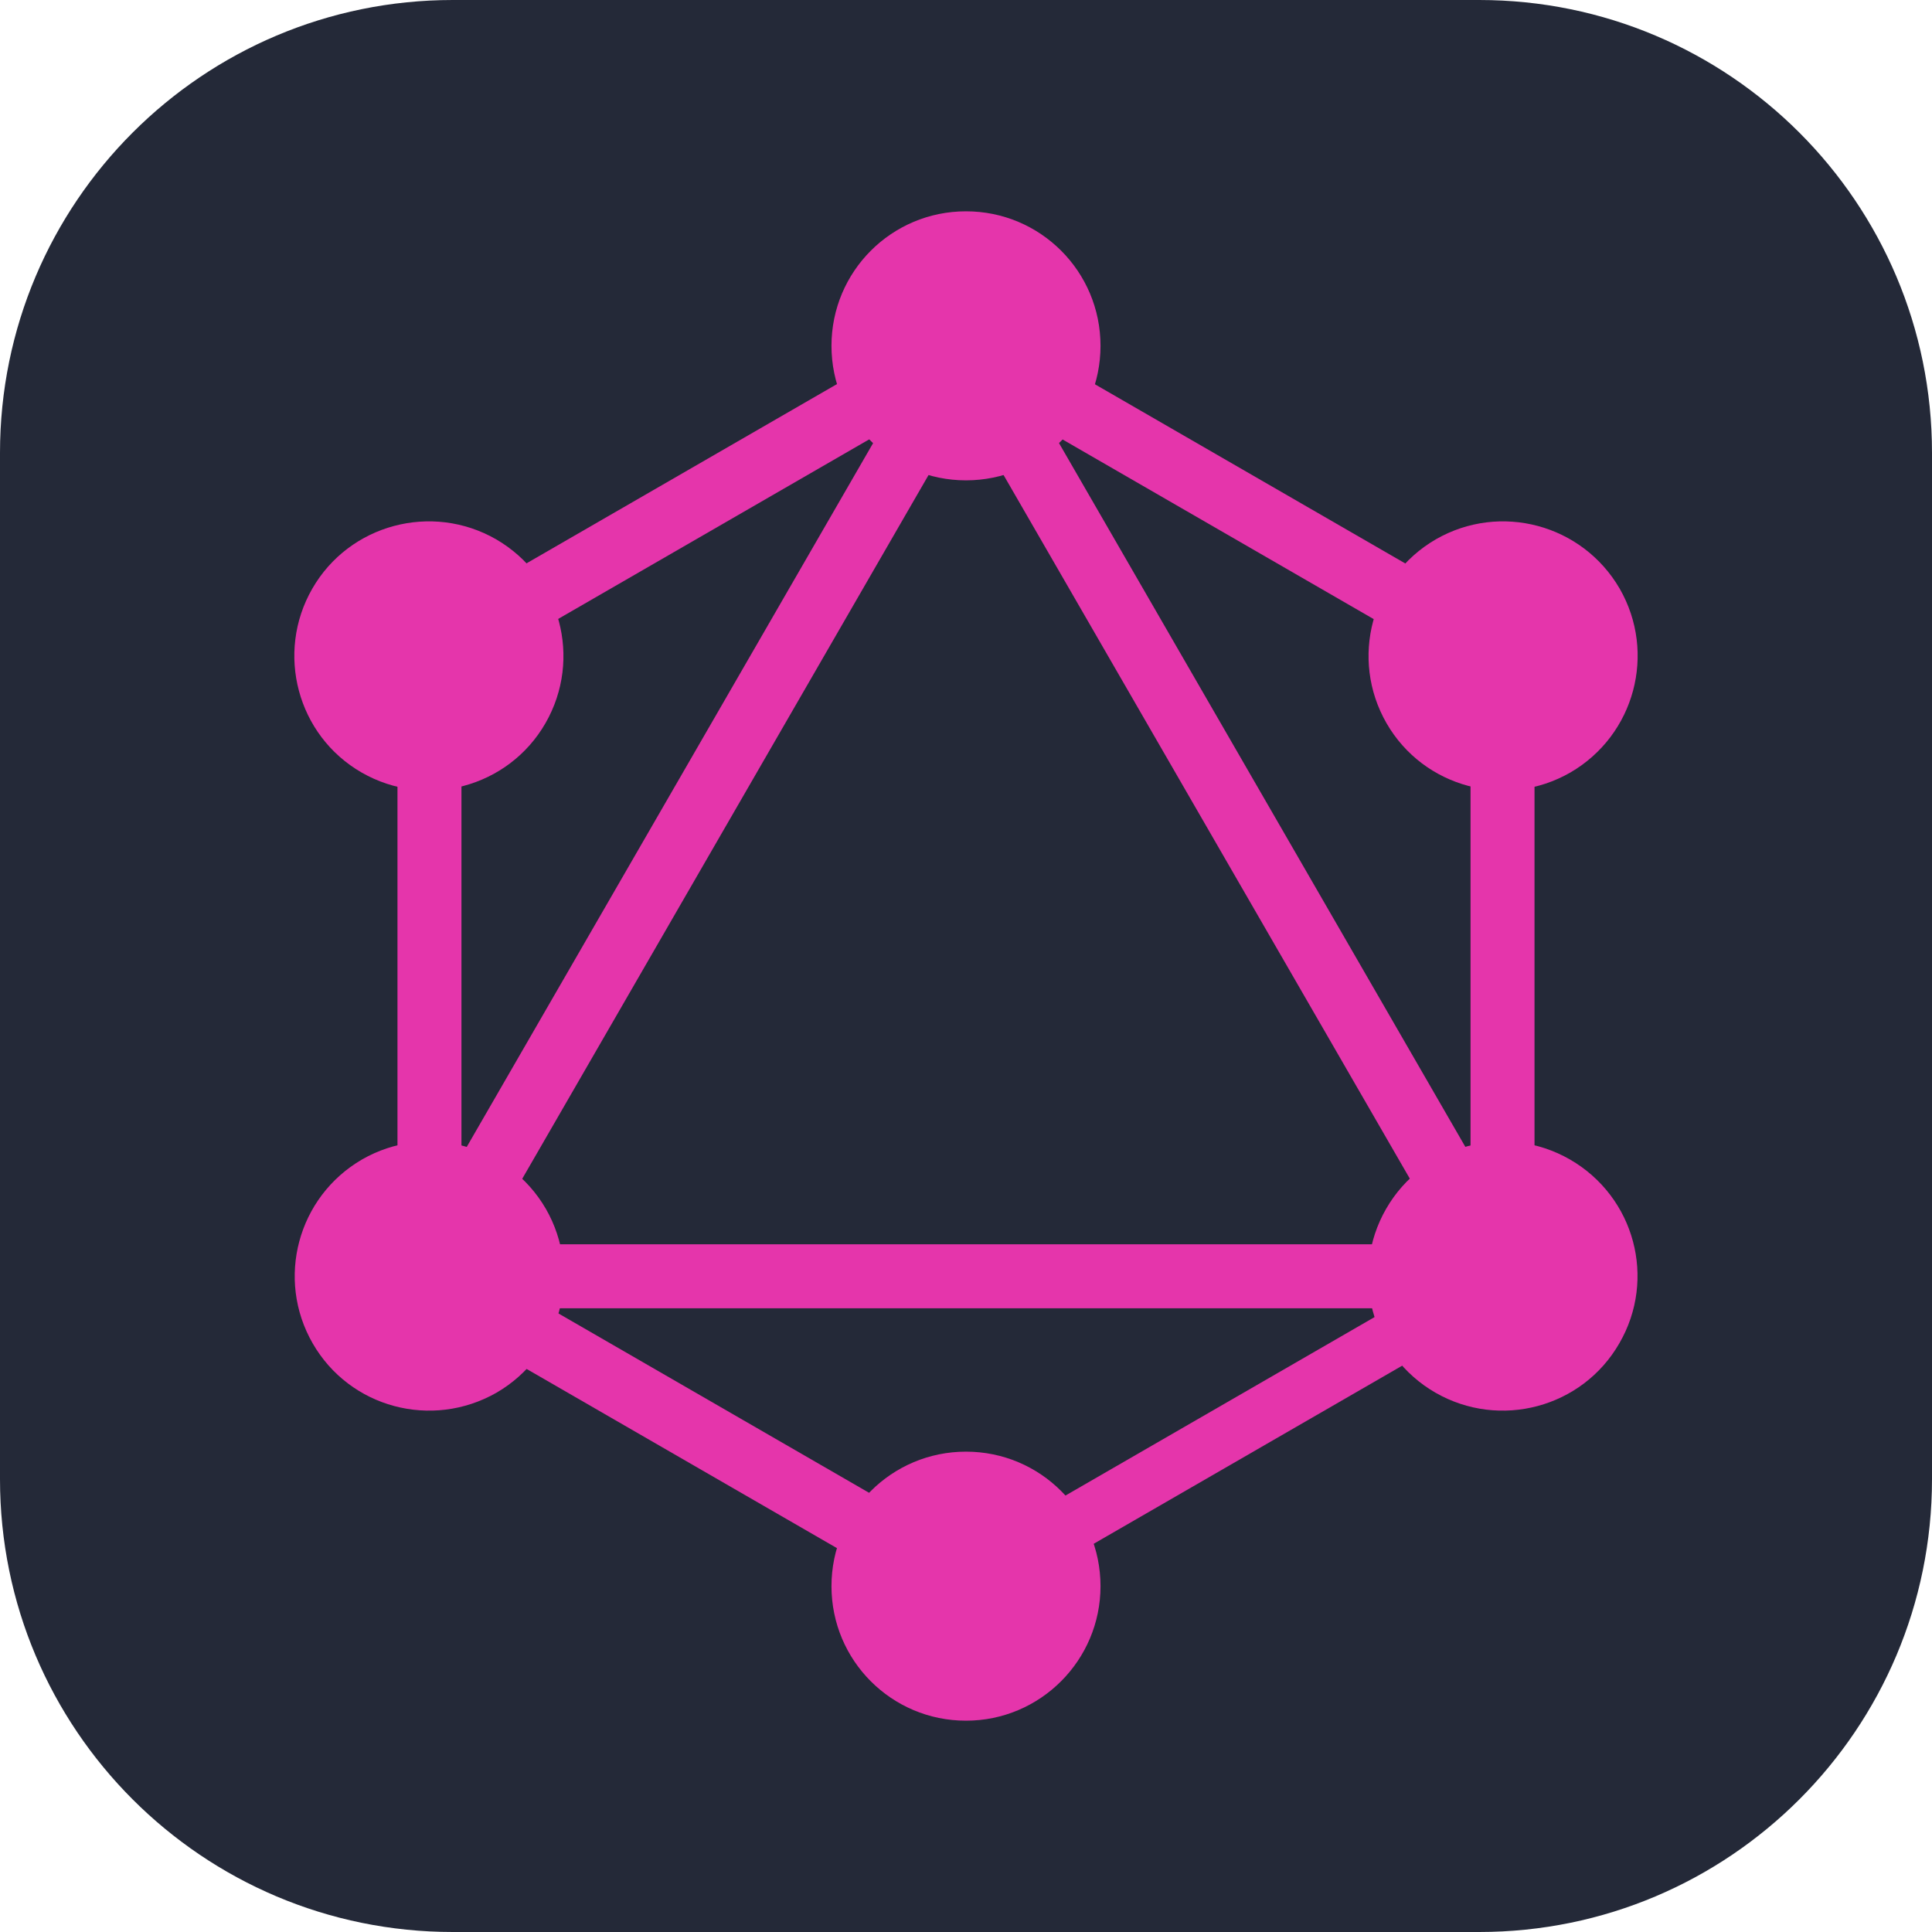
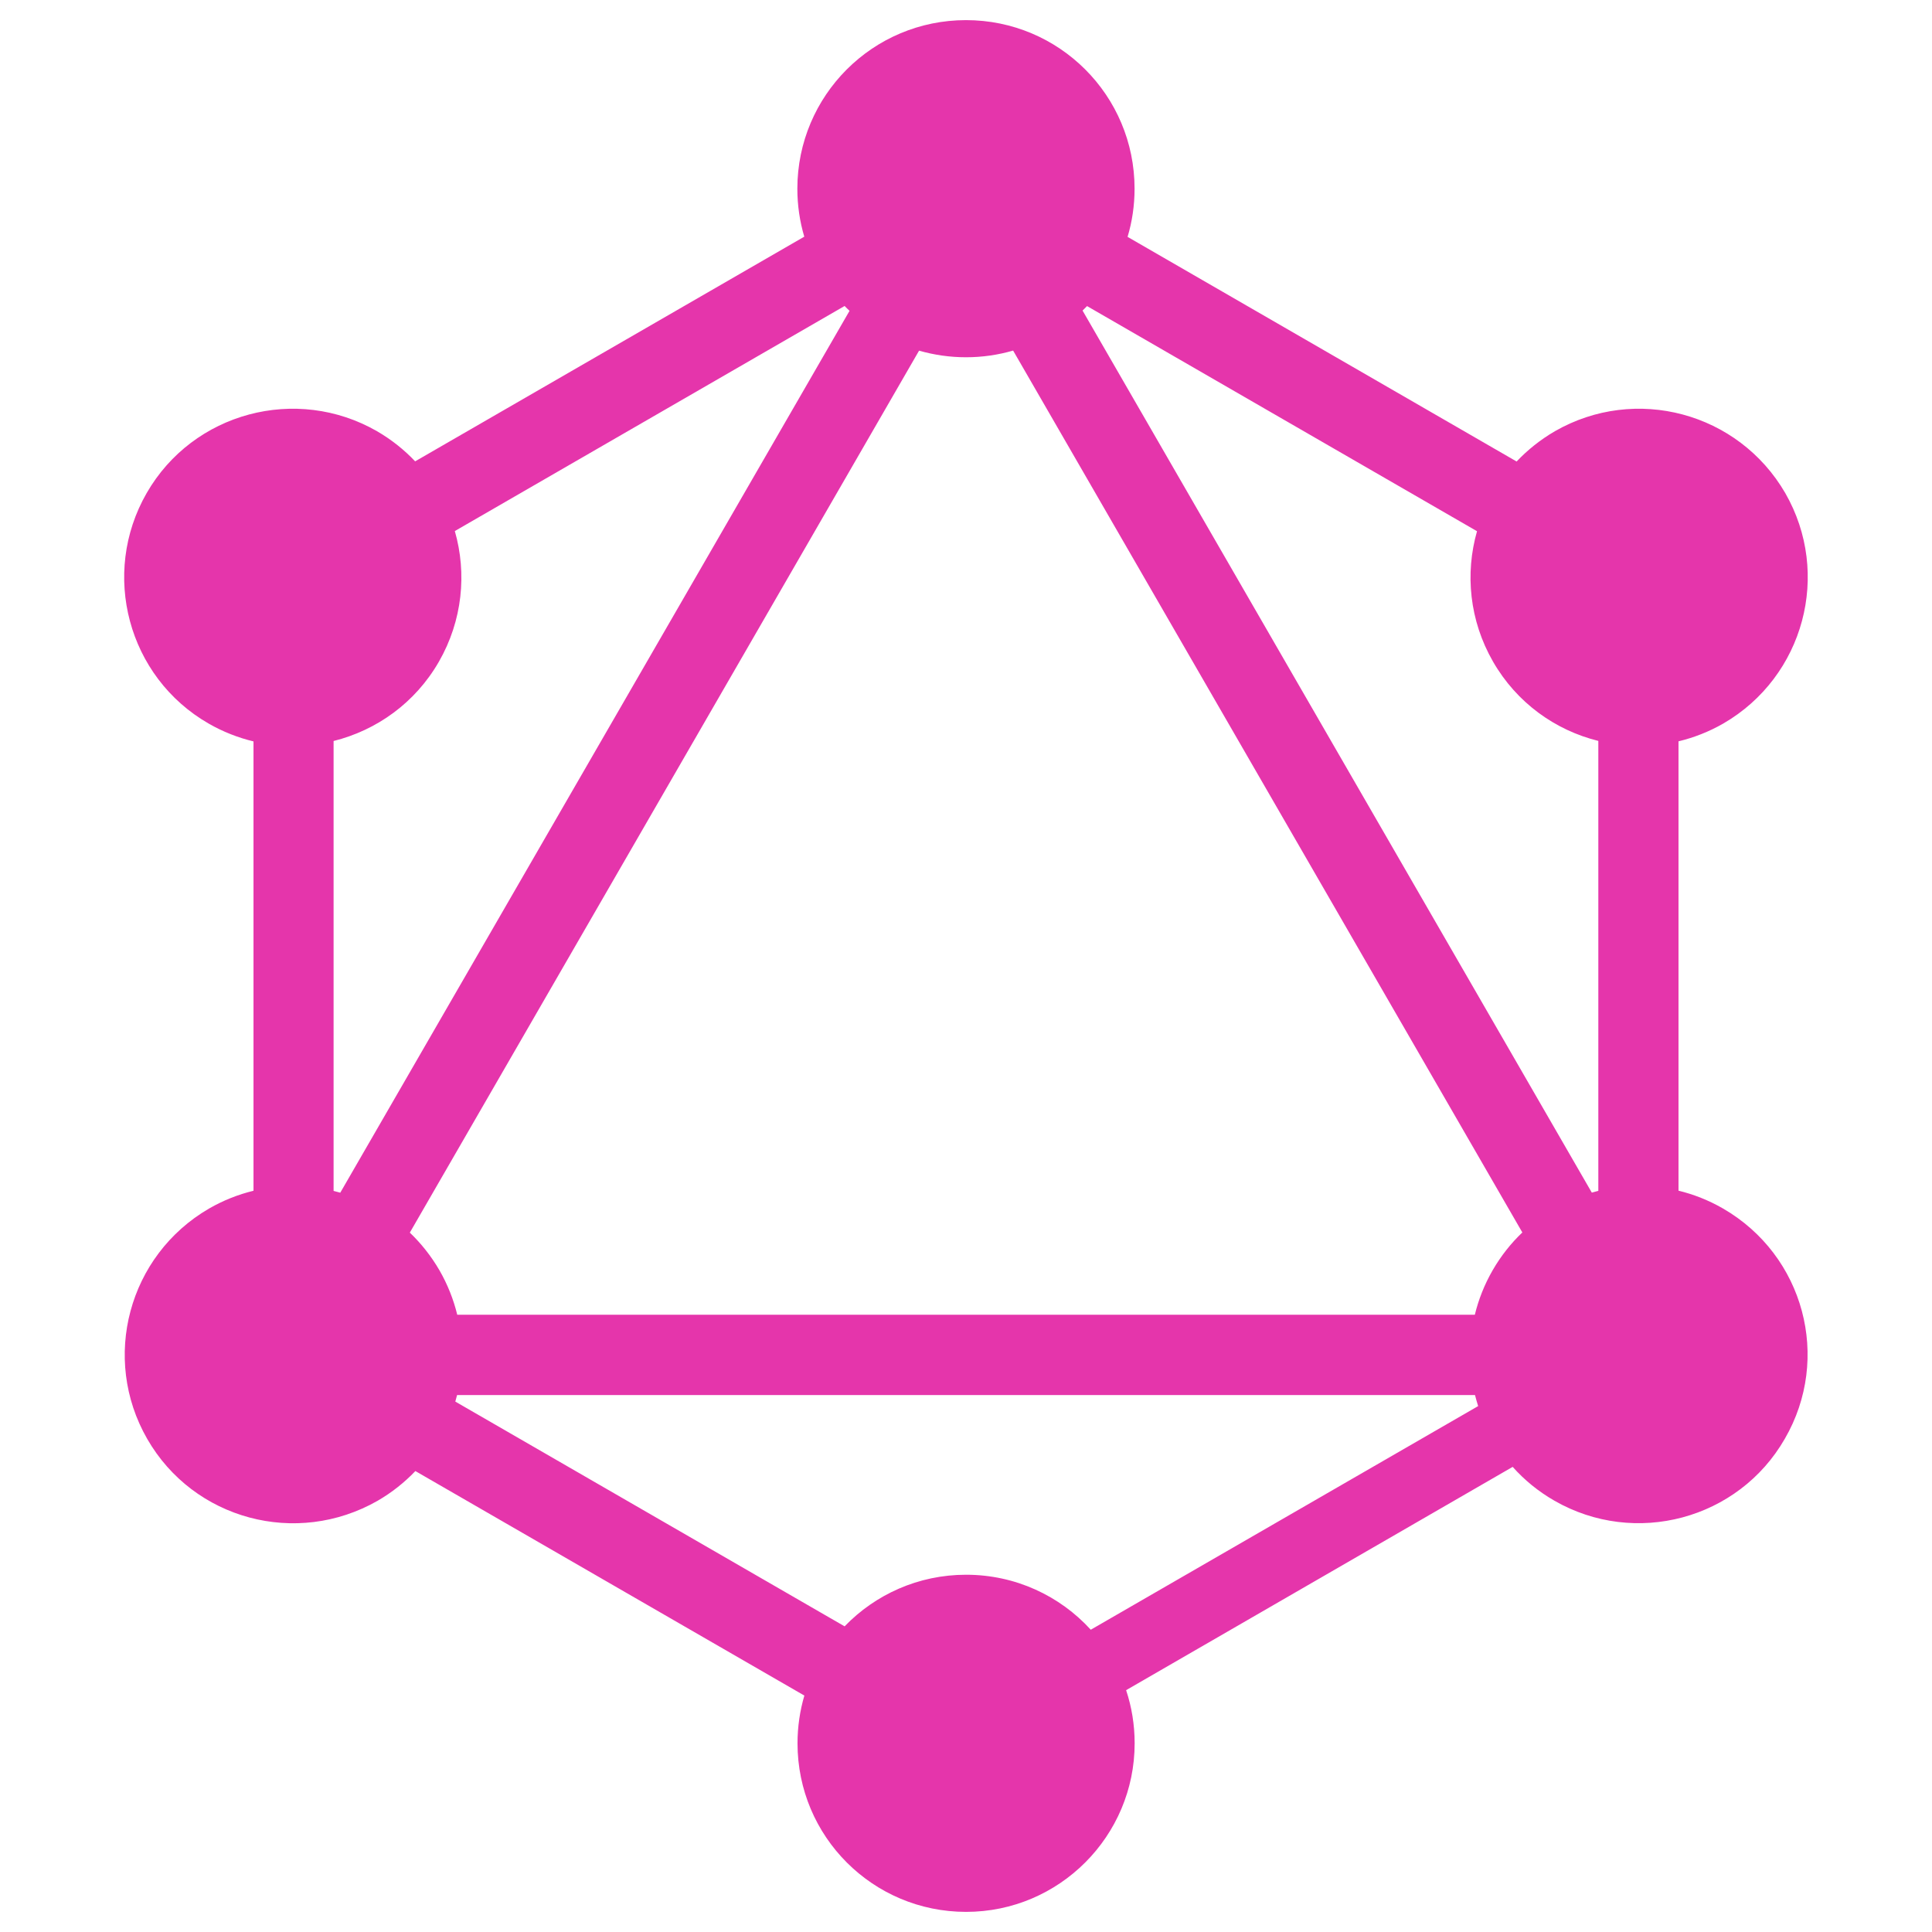
- <svg xmlns="http://www.w3.org/2000/svg" width="256" height="256" fill="none" viewBox="0 0 256 256">
-   <rect width="256" height="256" fill="#242938" rx="60" />
-   <path fill="#E535AB" d="M47.862 176.192L55.204 180.431L136.997 38.766L129.655 34.527L47.862 176.192Z" />
-   <path fill="#E535AB" d="M209.766 164.875H46.181V173.353H209.766V164.875Z" />
-   <path fill="#E535AB" d="M49.418 169.637L131.241 216.879L135.48 209.537L53.657 162.295L49.418 169.637Z" />
-   <path fill="#E535AB" d="M120.498 46.512L202.321 93.754L206.56 86.412L124.737 39.17L120.498 46.512Z" />
-   <path fill="#E535AB" d="M49.44 86.38L53.679 93.722L135.503 46.48L131.264 39.138L49.44 86.38Z" />
-   <path fill="#E535AB" d="M119.02 38.767L200.812 180.432L208.154 176.193L126.362 34.529L119.02 38.767Z" />
-   <path fill="#E535AB" d="M61.145 80.758H52.667V175.242H61.145V80.758Z" />
-   <path fill="#E535AB" d="M203.331 80.758H194.853V175.242H203.331V80.758Z" />
-   <path fill="#E535AB" d="M126.095 206.877L129.798 213.291L200.962 172.203L197.259 165.79L126.095 206.877Z" />
-   <path fill="#E535AB" d="M214.567 178C209.664 186.529 198.734 189.44 190.205 184.537C181.676 179.634 178.765 168.705 183.668 160.176C188.571 151.646 199.501 148.735 208.03 153.638C216.61 158.592 219.521 169.471 214.567 178Z" />
-   <path fill="#E535AB" d="M72.279 95.824C67.376 104.353 56.446 107.265 47.917 102.362C39.388 97.459 36.477 86.529 41.38 78C46.283 69.471 57.212 66.56 65.742 71.463C74.271 76.417 77.182 87.295 72.279 95.824Z" />
-   <path fill="#E535AB" d="M41.431 178C36.528 169.471 39.439 158.592 47.968 153.638C56.497 148.735 67.376 151.646 72.33 160.176C77.233 168.705 74.322 179.583 65.793 184.537C57.212 189.44 46.334 186.529 41.431 178Z" />
-   <path fill="#E535AB" d="M183.719 95.824C178.816 87.295 181.727 76.417 190.256 71.463C198.786 66.56 209.664 69.471 214.618 78C219.521 86.529 216.61 97.408 208.081 102.362C199.552 107.265 188.622 104.353 183.719 95.824Z" />
-   <path fill="#E535AB" d="M127.999 228C118.142 228 110.175 220.033 110.175 210.176C110.175 200.319 118.142 192.351 127.999 192.351C137.856 192.351 145.823 200.319 145.823 210.176C145.823 219.982 137.856 228 127.999 228Z" />
-   <path fill="#E535AB" d="M127.999 63.649C118.142 63.649 110.175 55.681 110.175 45.824C110.175 35.967 118.142 28 127.999 28C137.856 28 145.823 35.967 145.823 45.824C145.823 55.681 137.856 63.649 127.999 63.649Z" />
+ <svg xmlns="http://www.w3.org/2000/svg" fill="none" viewBox="0 0 24 24" id="Graphql--Streamline-Svg-Logos" height="24" width="24">
+   <path fill="#e535ab" fill-rule="evenodd" d="m14.008 2.943 4.832 2.79c0.136 -0.144 0.295 -0.271 0.475 -0.376 1.002 -0.576 2.28 -0.234 2.862 0.768 0.576 1.002 0.234 2.28 -0.768 2.862 -0.179 0.103 -0.367 0.176 -0.558 0.222v5.582c0.189 0.046 0.375 0.119 0.552 0.221 1.008 0.582 1.35 1.86 0.768 2.862 -0.576 1.002 -1.86 1.344 -2.862 0.768 -0.2 -0.115 -0.373 -0.257 -0.518 -0.42L13.989 20.996c0.069 0.207 0.106 0.429 0.106 0.66 0 1.152 -0.936 2.094 -2.094 2.094 -1.158 0 -2.094 -0.936 -2.094 -2.094 0 -0.206 0.03 -0.405 0.085 -0.593L5.16 18.274c-0.135 0.141 -0.291 0.266 -0.469 0.369 -1.008 0.576 -2.286 0.234 -2.862 -0.768 -0.576 -1.002 -0.234 -2.28 0.768 -2.862 0.177 -0.102 0.363 -0.175 0.552 -0.221V9.21c-0.191 -0.046 -0.379 -0.119 -0.558 -0.222C1.588 8.411 1.246 7.127 1.822 6.125c0.576 -1.002 1.86 -1.344 2.862 -0.768 0.179 0.104 0.338 0.231 0.473 0.374L9.991 2.94c-0.056 -0.189 -0.086 -0.389 -0.086 -0.596C9.906 1.186 10.842 0.25 12 0.25c1.158 0 2.094 0.936 2.094 2.094 0 0.208 -0.03 0.409 -0.087 0.599Zm-0.503 0.86L18.348 6.599c-0.15 0.526 -0.095 1.109 0.199 1.62 0.295 0.513 0.775 0.853 1.308 0.985v5.589c-0.027 0.007 -0.054 0.014 -0.081 0.022L13.448 3.858c0.019 -0.018 0.038 -0.037 0.056 -0.056Zm-2.951 0.057L4.227 14.816c-0.027 -0.008 -0.055 -0.015 -0.083 -0.022V9.205c0.533 -0.133 1.013 -0.472 1.308 -0.985 0.294 -0.512 0.349 -1.097 0.198 -1.623l4.842 -2.796c0.02 0.02 0.039 0.04 0.06 0.059Zm2.032 0.496 6.325 10.954c-0.142 0.135 -0.266 0.292 -0.369 0.47 -0.102 0.177 -0.175 0.363 -0.221 0.552H5.68c-0.046 -0.189 -0.119 -0.375 -0.221 -0.552 -0.103 -0.177 -0.227 -0.333 -0.368 -0.468l6.326 -10.956c0.185 0.053 0.381 0.082 0.583 0.082 0.203 0 0.4 -0.029 0.585 -0.083Zm0.964 15.889 4.812 -2.778c-0.014 -0.045 -0.027 -0.091 -0.039 -0.137h-12.645c-0.007 0.027 -0.014 0.054 -0.022 0.081l4.836 2.792c0.381 -0.395 0.916 -0.641 1.509 -0.641 0.614 0 1.166 0.263 1.549 0.683Z" clip-rule="evenodd" stroke-width="0.25" />
</svg>
